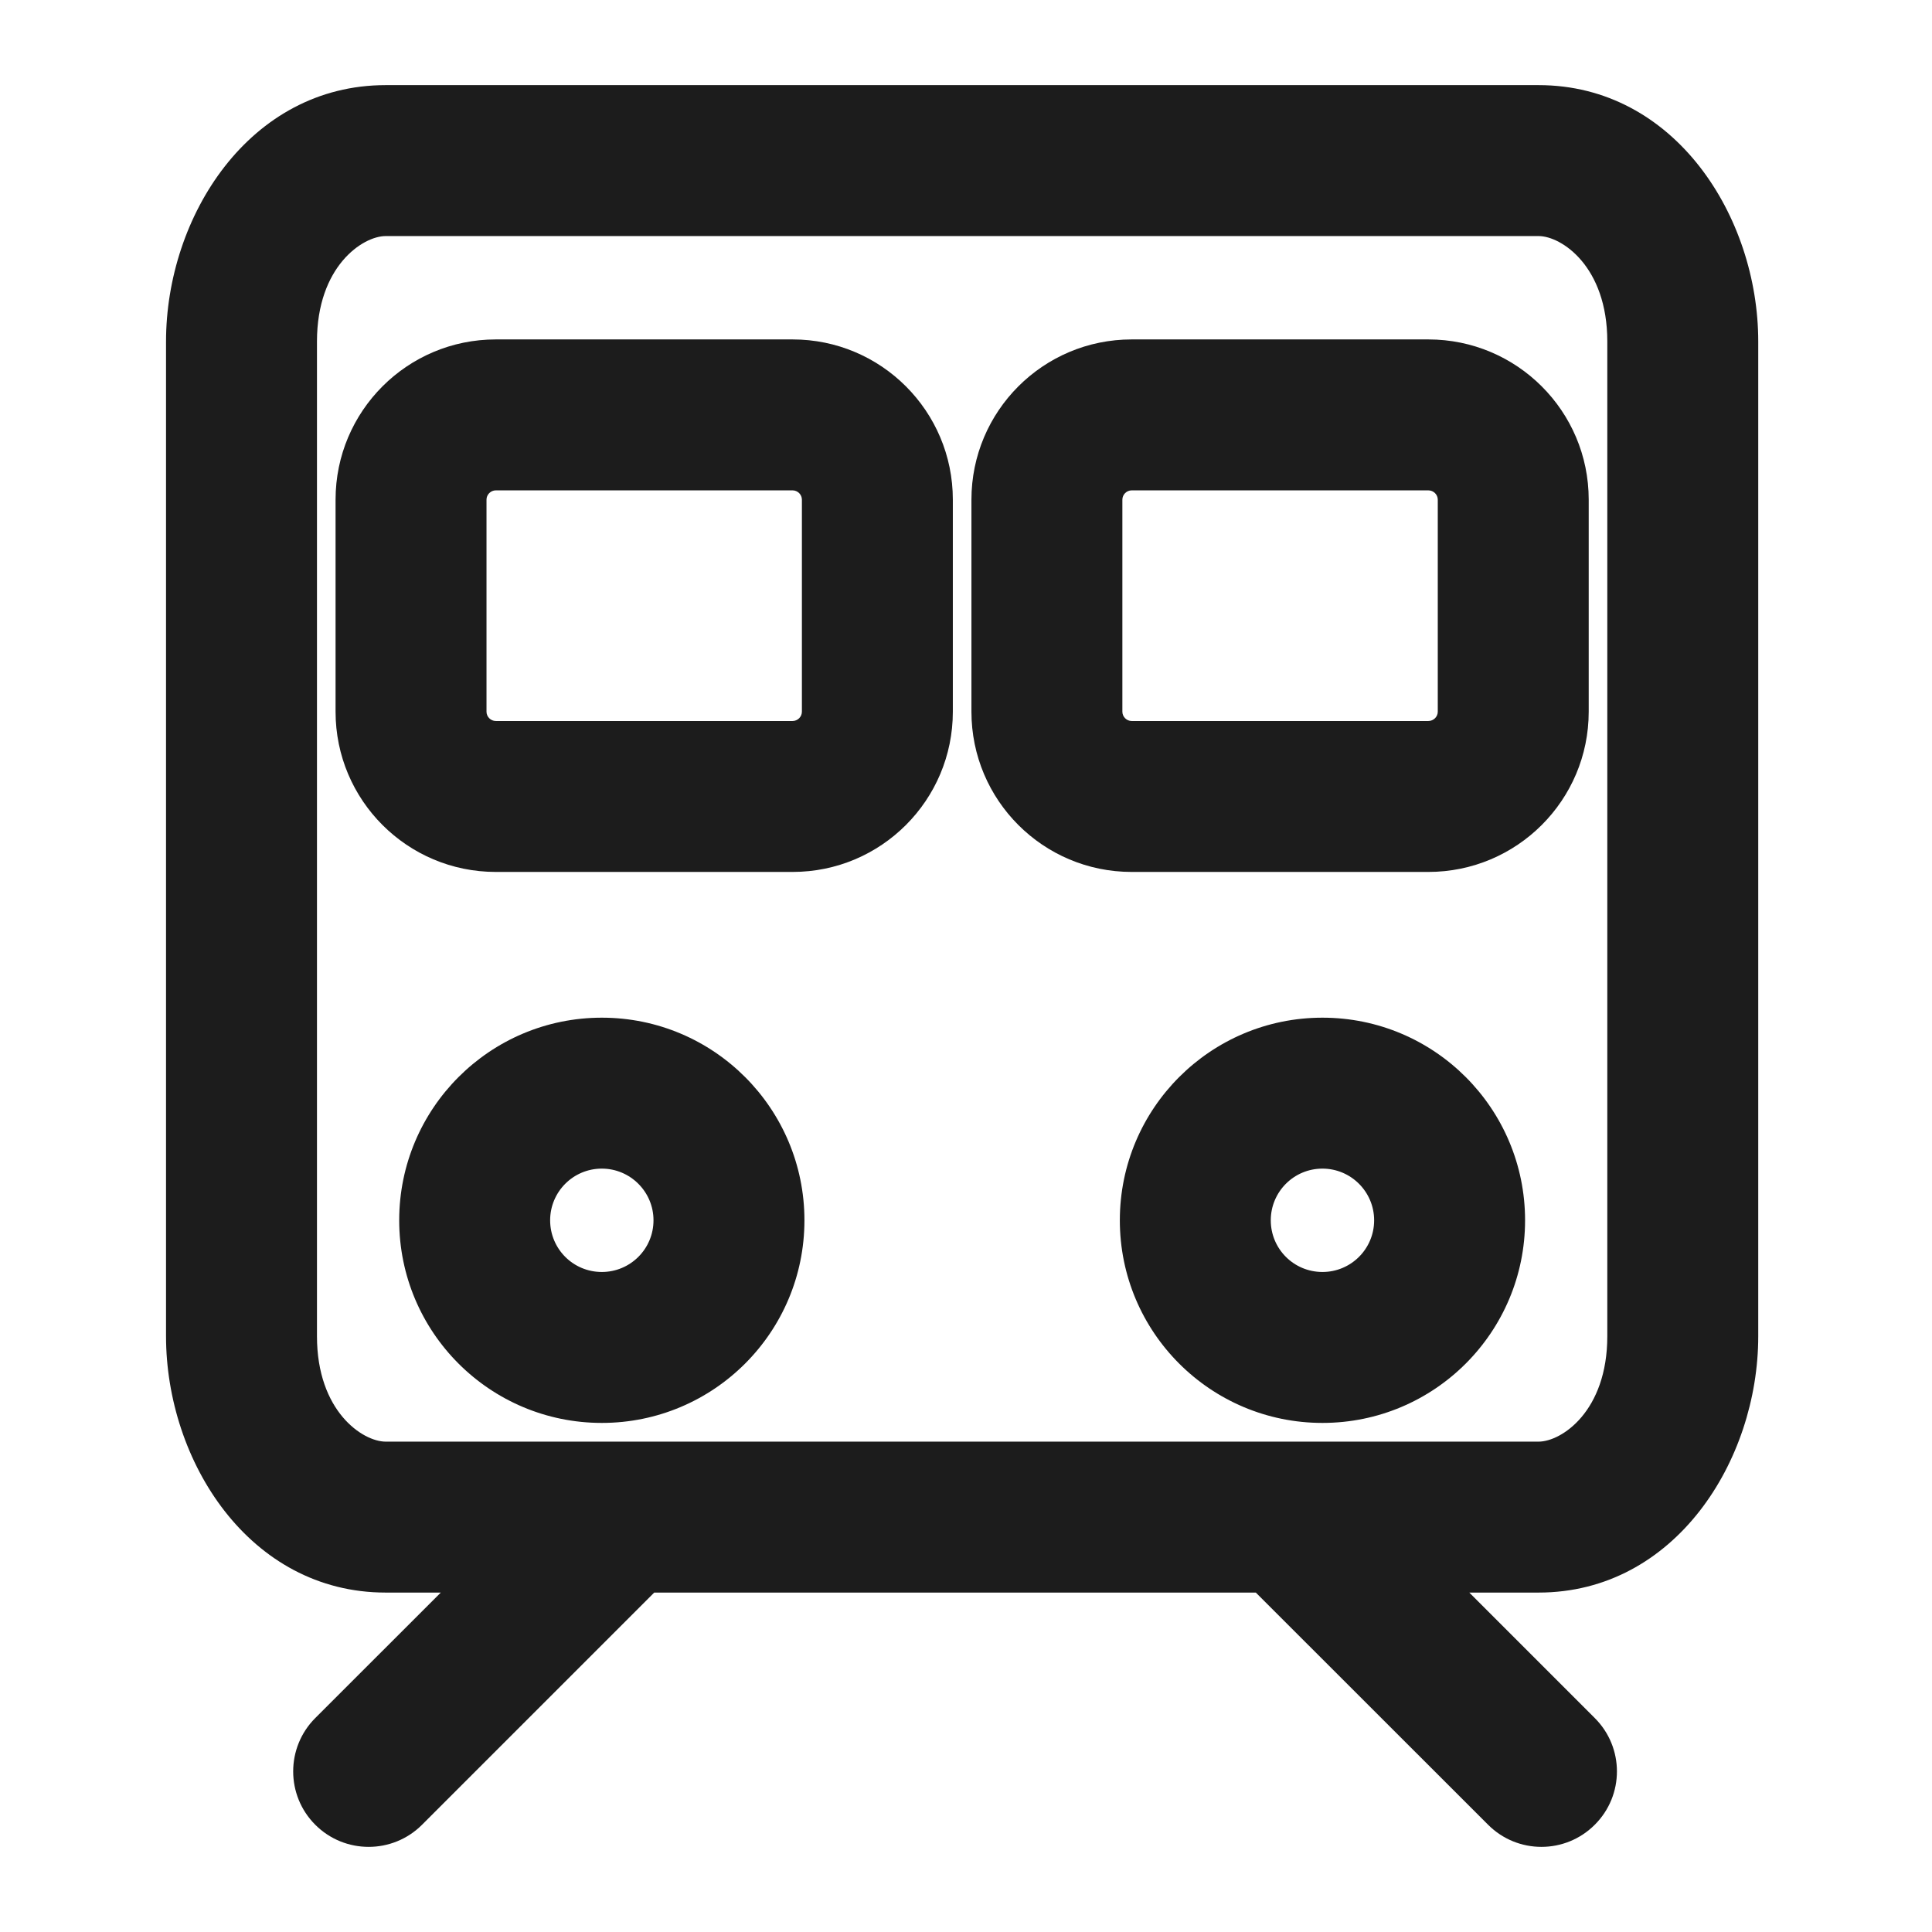
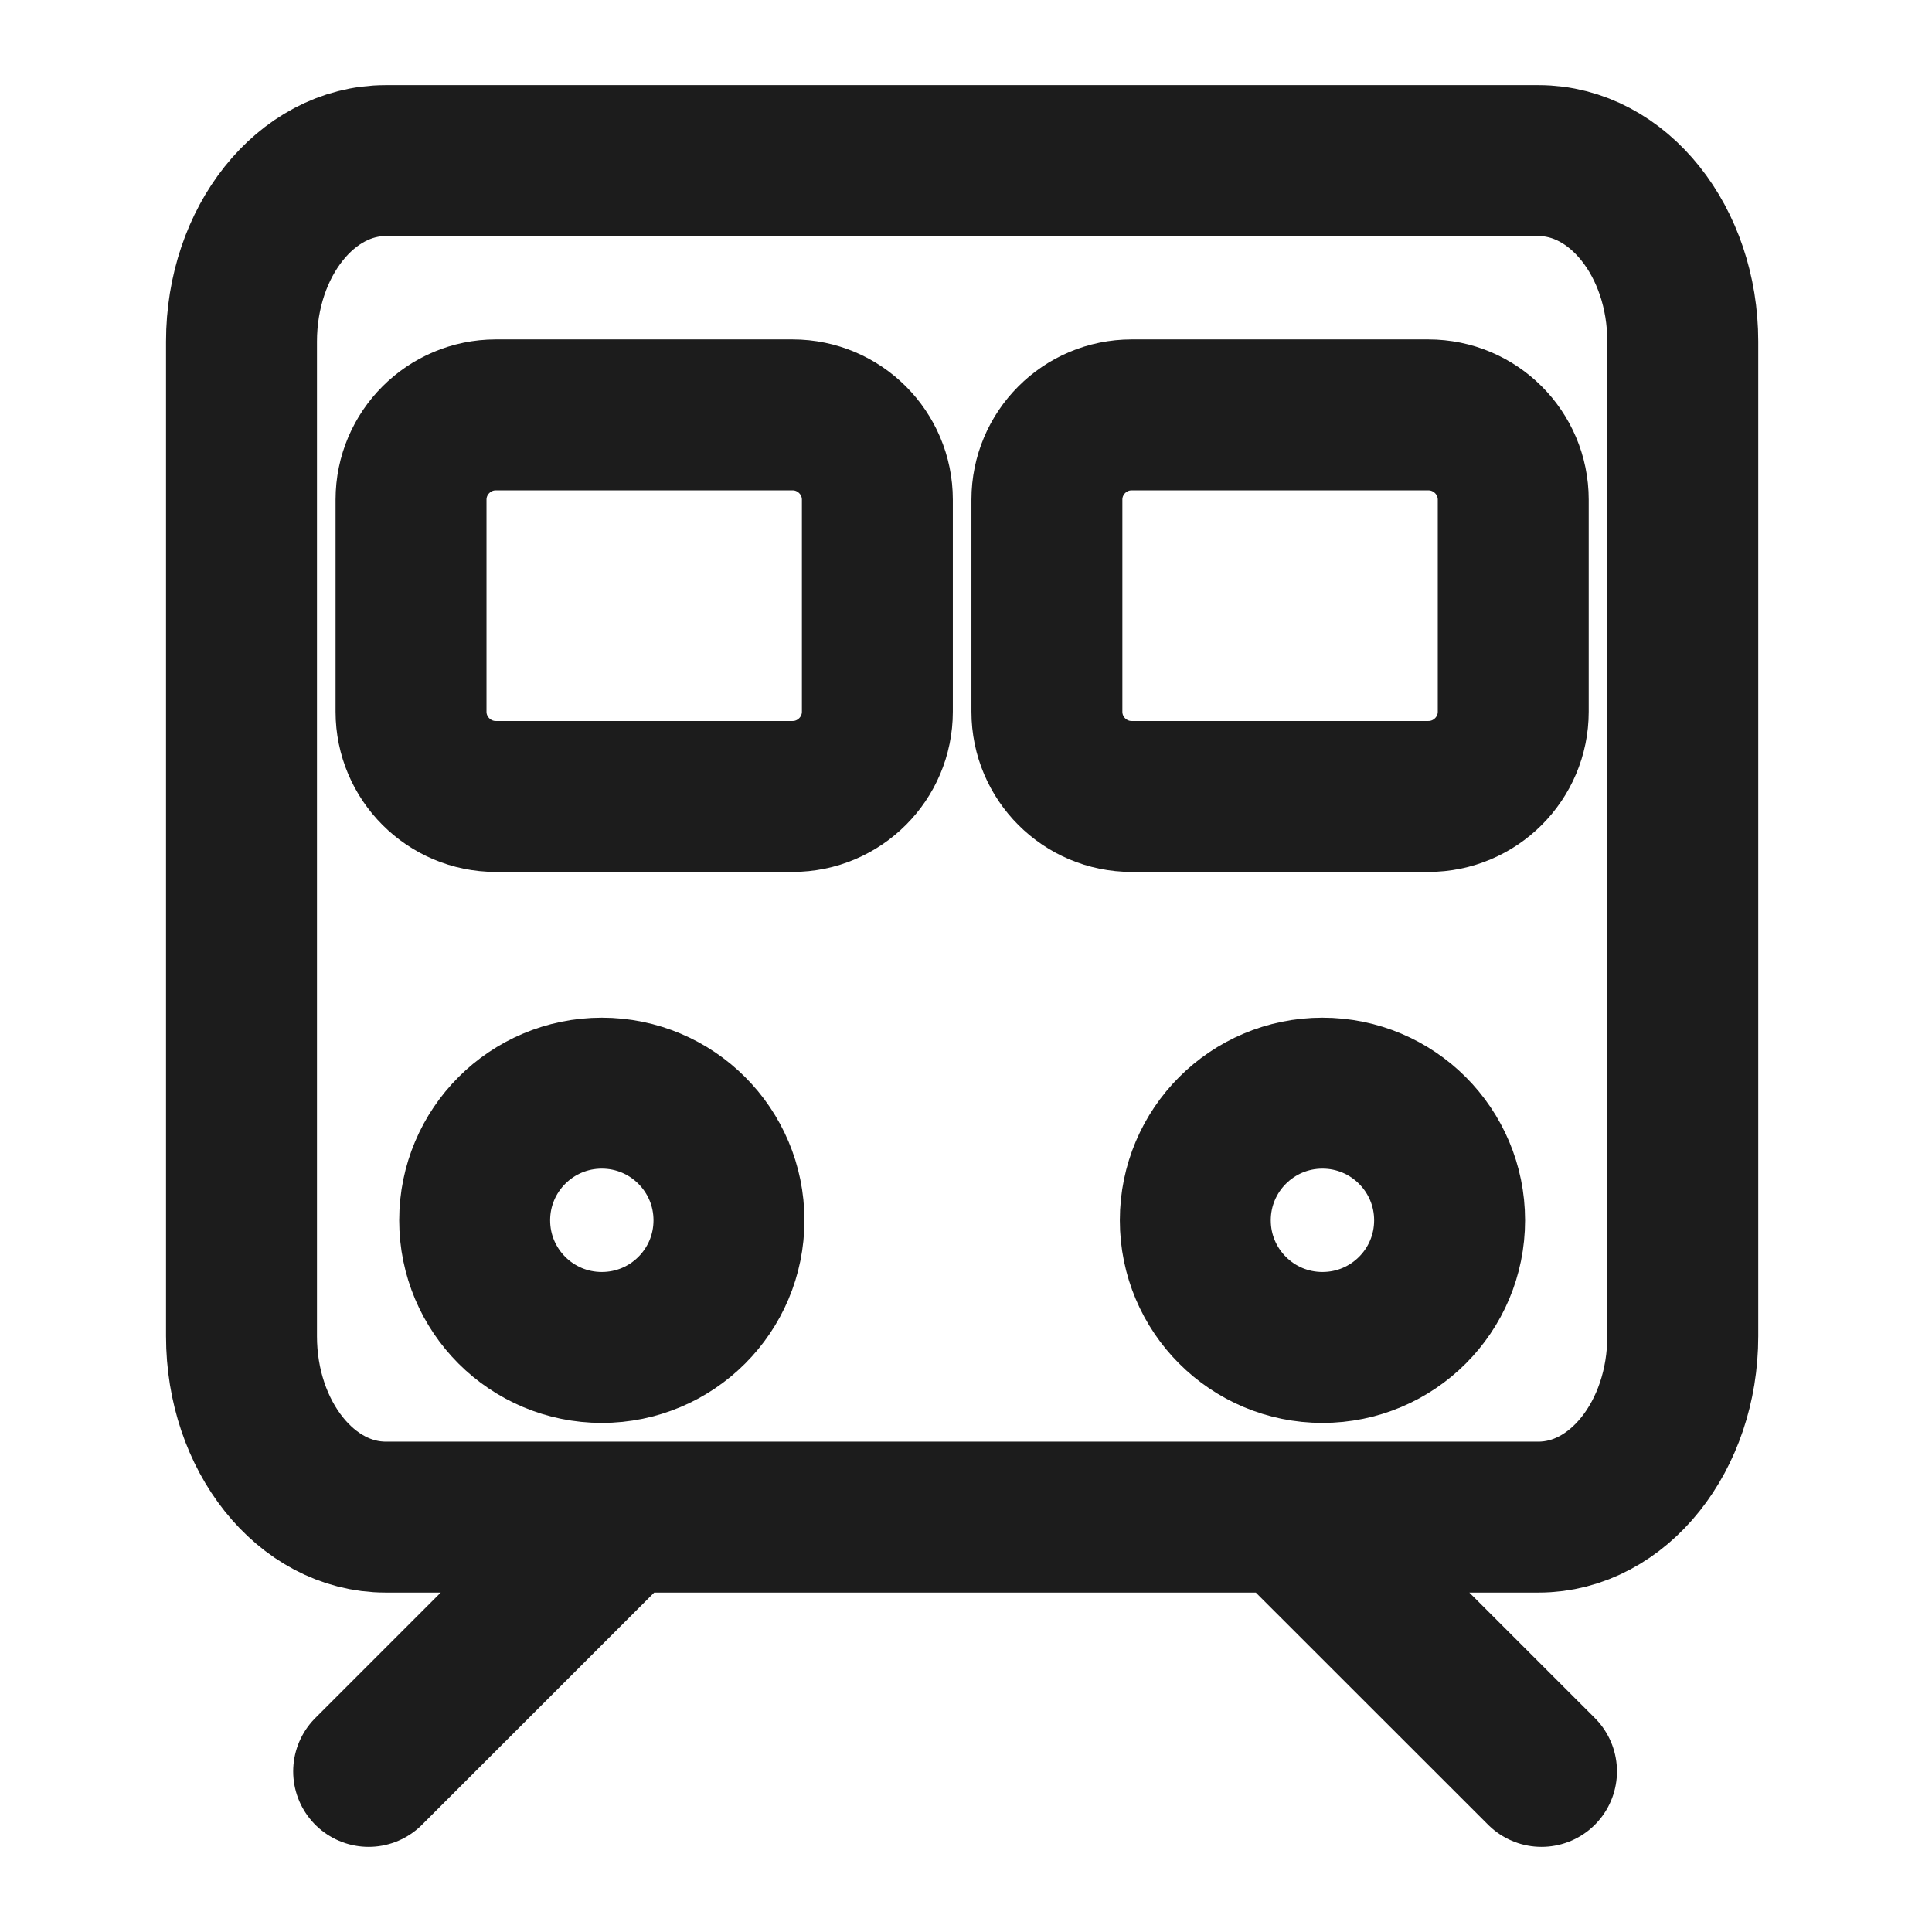
<svg xmlns="http://www.w3.org/2000/svg" width="16" height="16" viewBox="0 0 16 16" fill="none">
-   <path d="M5.601 13.006C5.845 12.762 5.845 12.366 5.601 12.122C5.357 11.878 4.962 11.878 4.718 12.122L5.601 13.006ZM2.611 14.228C2.367 14.472 2.367 14.868 2.611 15.112C2.855 15.356 3.251 15.356 3.495 15.112L2.611 14.228ZM12.324 15.112C12.568 15.356 12.963 15.356 13.207 15.112C13.452 14.868 13.452 14.472 13.207 14.228L12.324 15.112ZM11.101 12.122C10.857 11.878 10.461 11.878 10.217 12.122C9.973 12.366 9.973 12.762 10.217 13.006L11.101 12.122ZM12.742 1.955C12.931 1.955 13.311 2.206 13.311 2.828H14.561C14.561 1.795 13.871 0.705 12.742 0.705V1.955ZM13.311 2.828V11.066H14.561V2.828H13.311ZM13.311 11.066C13.311 11.688 12.931 11.939 12.742 11.939V13.189C13.871 13.189 14.561 12.098 14.561 11.066H13.311ZM12.742 11.939H3.194V13.189H12.742V11.939ZM3.194 11.939C3.004 11.939 2.625 11.688 2.625 11.066H1.375C1.375 12.098 2.064 13.189 3.194 13.189V11.939ZM2.625 11.066V2.828H1.375V11.066H2.625ZM2.625 2.828C2.625 2.206 3.004 1.955 3.194 1.955V0.705C2.064 0.705 1.375 1.795 1.375 2.828H2.625ZM3.194 1.955H7.968V0.705H3.194V1.955ZM7.968 1.955H12.742V0.705H7.968V1.955ZM4.106 4.061H6.564V2.811H4.106V4.061ZM6.641 4.138V5.894H7.891V4.138H6.641ZM6.564 5.971H4.106V7.221H6.564V5.971ZM4.029 5.894V4.138H2.779V5.894H4.029ZM4.106 5.971C4.064 5.971 4.029 5.936 4.029 5.894H2.779C2.779 6.627 3.373 7.221 4.106 7.221V5.971ZM6.641 5.894C6.641 5.936 6.606 5.971 6.564 5.971V7.221C7.297 7.221 7.891 6.627 7.891 5.894H6.641ZM6.564 4.061C6.606 4.061 6.641 4.096 6.641 4.138H7.891C7.891 3.405 7.297 2.811 6.564 2.811V4.061ZM4.106 2.811C3.373 2.811 2.779 3.405 2.779 4.138H4.029C4.029 4.096 4.064 4.061 4.106 4.061V2.811ZM9.372 4.061H11.829V2.811H9.372V4.061ZM11.907 4.138V5.894H13.157V4.138H11.907ZM11.829 5.971H9.372V7.221H11.829V5.971ZM9.295 5.894V4.138H8.045V5.894H9.295ZM9.372 5.971C9.33 5.971 9.295 5.936 9.295 5.894H8.045C8.045 6.627 8.639 7.221 9.372 7.221V5.971ZM11.907 5.894C11.907 5.936 11.872 5.971 11.829 5.971V7.221C12.562 7.221 13.157 6.627 13.157 5.894H11.907ZM11.829 4.061C11.872 4.061 11.907 4.096 11.907 4.138H13.157C13.157 3.405 12.562 2.811 11.829 2.811V4.061ZM9.372 2.811C8.639 2.811 8.045 3.405 8.045 4.138H9.295C9.295 4.096 9.33 4.061 9.372 4.061V2.811ZM4.718 12.122L2.611 14.228L3.495 15.112L5.601 13.006L4.718 12.122ZM13.207 14.228L11.101 12.122L10.217 13.006L12.324 15.112L13.207 14.228ZM5.412 10.106C5.412 10.343 5.22 10.534 4.984 10.534V11.784C5.911 11.784 6.662 11.033 6.662 10.106H5.412ZM4.984 10.534C4.747 10.534 4.556 10.343 4.556 10.106H3.306C3.306 11.033 4.057 11.784 4.984 11.784V10.534ZM4.556 10.106C4.556 9.87 4.747 9.678 4.984 9.678V8.428C4.057 8.428 3.306 9.18 3.306 10.106H4.556ZM4.984 9.678C5.22 9.678 5.412 9.87 5.412 10.106H6.662C6.662 9.18 5.911 8.428 4.984 8.428V9.678ZM11.38 10.106C11.38 10.343 11.188 10.534 10.952 10.534V11.784C11.879 11.784 12.63 11.033 12.63 10.106H11.38ZM10.952 10.534C10.715 10.534 10.524 10.343 10.524 10.106H9.274C9.274 11.033 10.025 11.784 10.952 11.784V10.534ZM10.524 10.106C10.524 9.87 10.715 9.678 10.952 9.678V8.428C10.025 8.428 9.274 9.18 9.274 10.106H10.524ZM10.952 9.678C11.188 9.678 11.38 9.87 11.38 10.106H12.63C12.63 9.18 11.879 8.428 10.952 8.428V9.678Z" fill="#1C1C1C" />
+   <path d="M5.159 12.564L3.053 14.67M12.766 14.67L10.659 12.564M3.194 1.33C2.534 1.33 2 2.001 2 2.828V11.066C2 11.893 2.534 12.564 3.194 12.564H12.742C13.401 12.564 13.936 11.893 13.936 11.066V2.828C13.936 2.001 13.401 1.33 12.742 1.33H7.968H3.194ZM4.106 6.596H6.564C6.951 6.596 7.266 6.281 7.266 5.894V4.138C7.266 3.751 6.951 3.436 6.564 3.436H4.106C3.719 3.436 3.404 3.751 3.404 4.138V5.894C3.404 6.281 3.719 6.596 4.106 6.596ZM9.372 6.596H11.829C12.217 6.596 12.532 6.281 12.532 5.894V4.138C12.532 3.751 12.217 3.436 11.829 3.436H9.372C8.984 3.436 8.67 3.751 8.67 4.138V5.894C8.67 6.281 8.984 6.596 9.372 6.596ZM6.037 10.106C6.037 10.688 5.566 11.159 4.984 11.159C4.402 11.159 3.931 10.688 3.931 10.106C3.931 9.525 4.402 9.053 4.984 9.053C5.566 9.053 6.037 9.525 6.037 10.106ZM12.005 10.106C12.005 10.688 11.534 11.159 10.952 11.159C10.37 11.159 9.899 10.688 9.899 10.106C9.899 9.525 10.37 9.053 10.952 9.053C11.534 9.053 12.005 9.525 12.005 10.106Z" stroke="#1C1C1C" stroke-width="1.25" stroke-linecap="round" stroke-linejoin="round" />
</svg>
